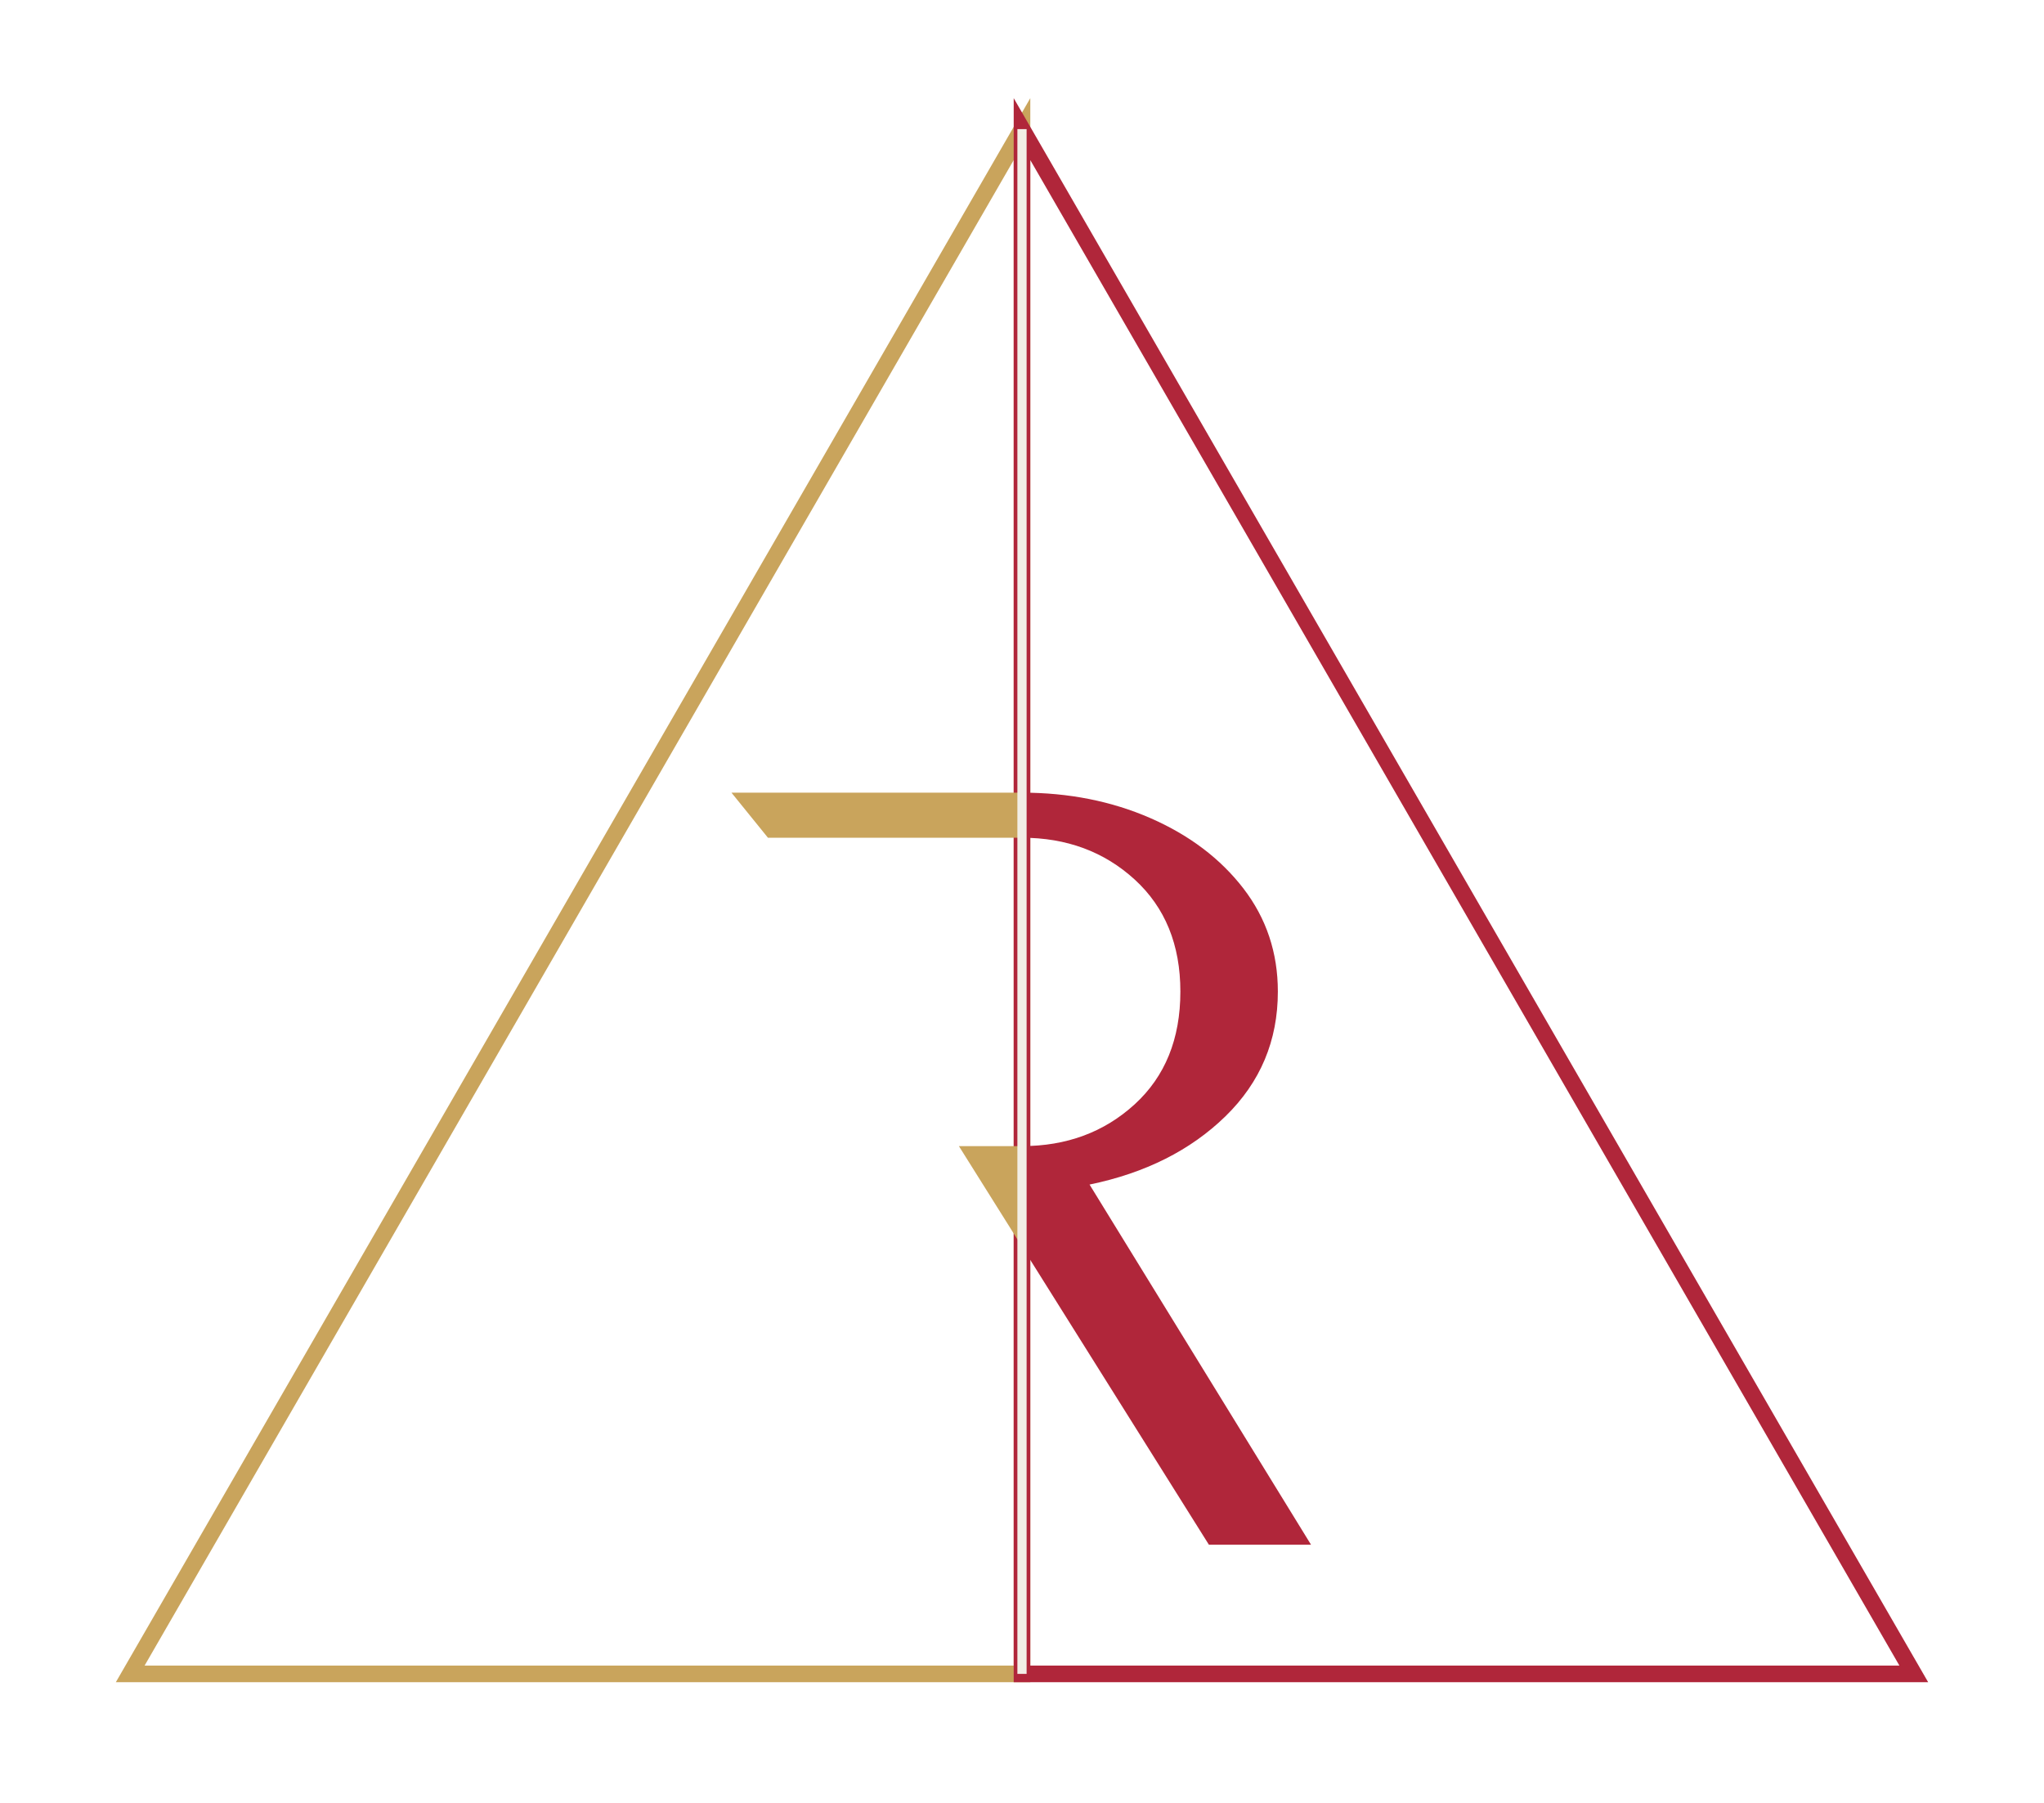
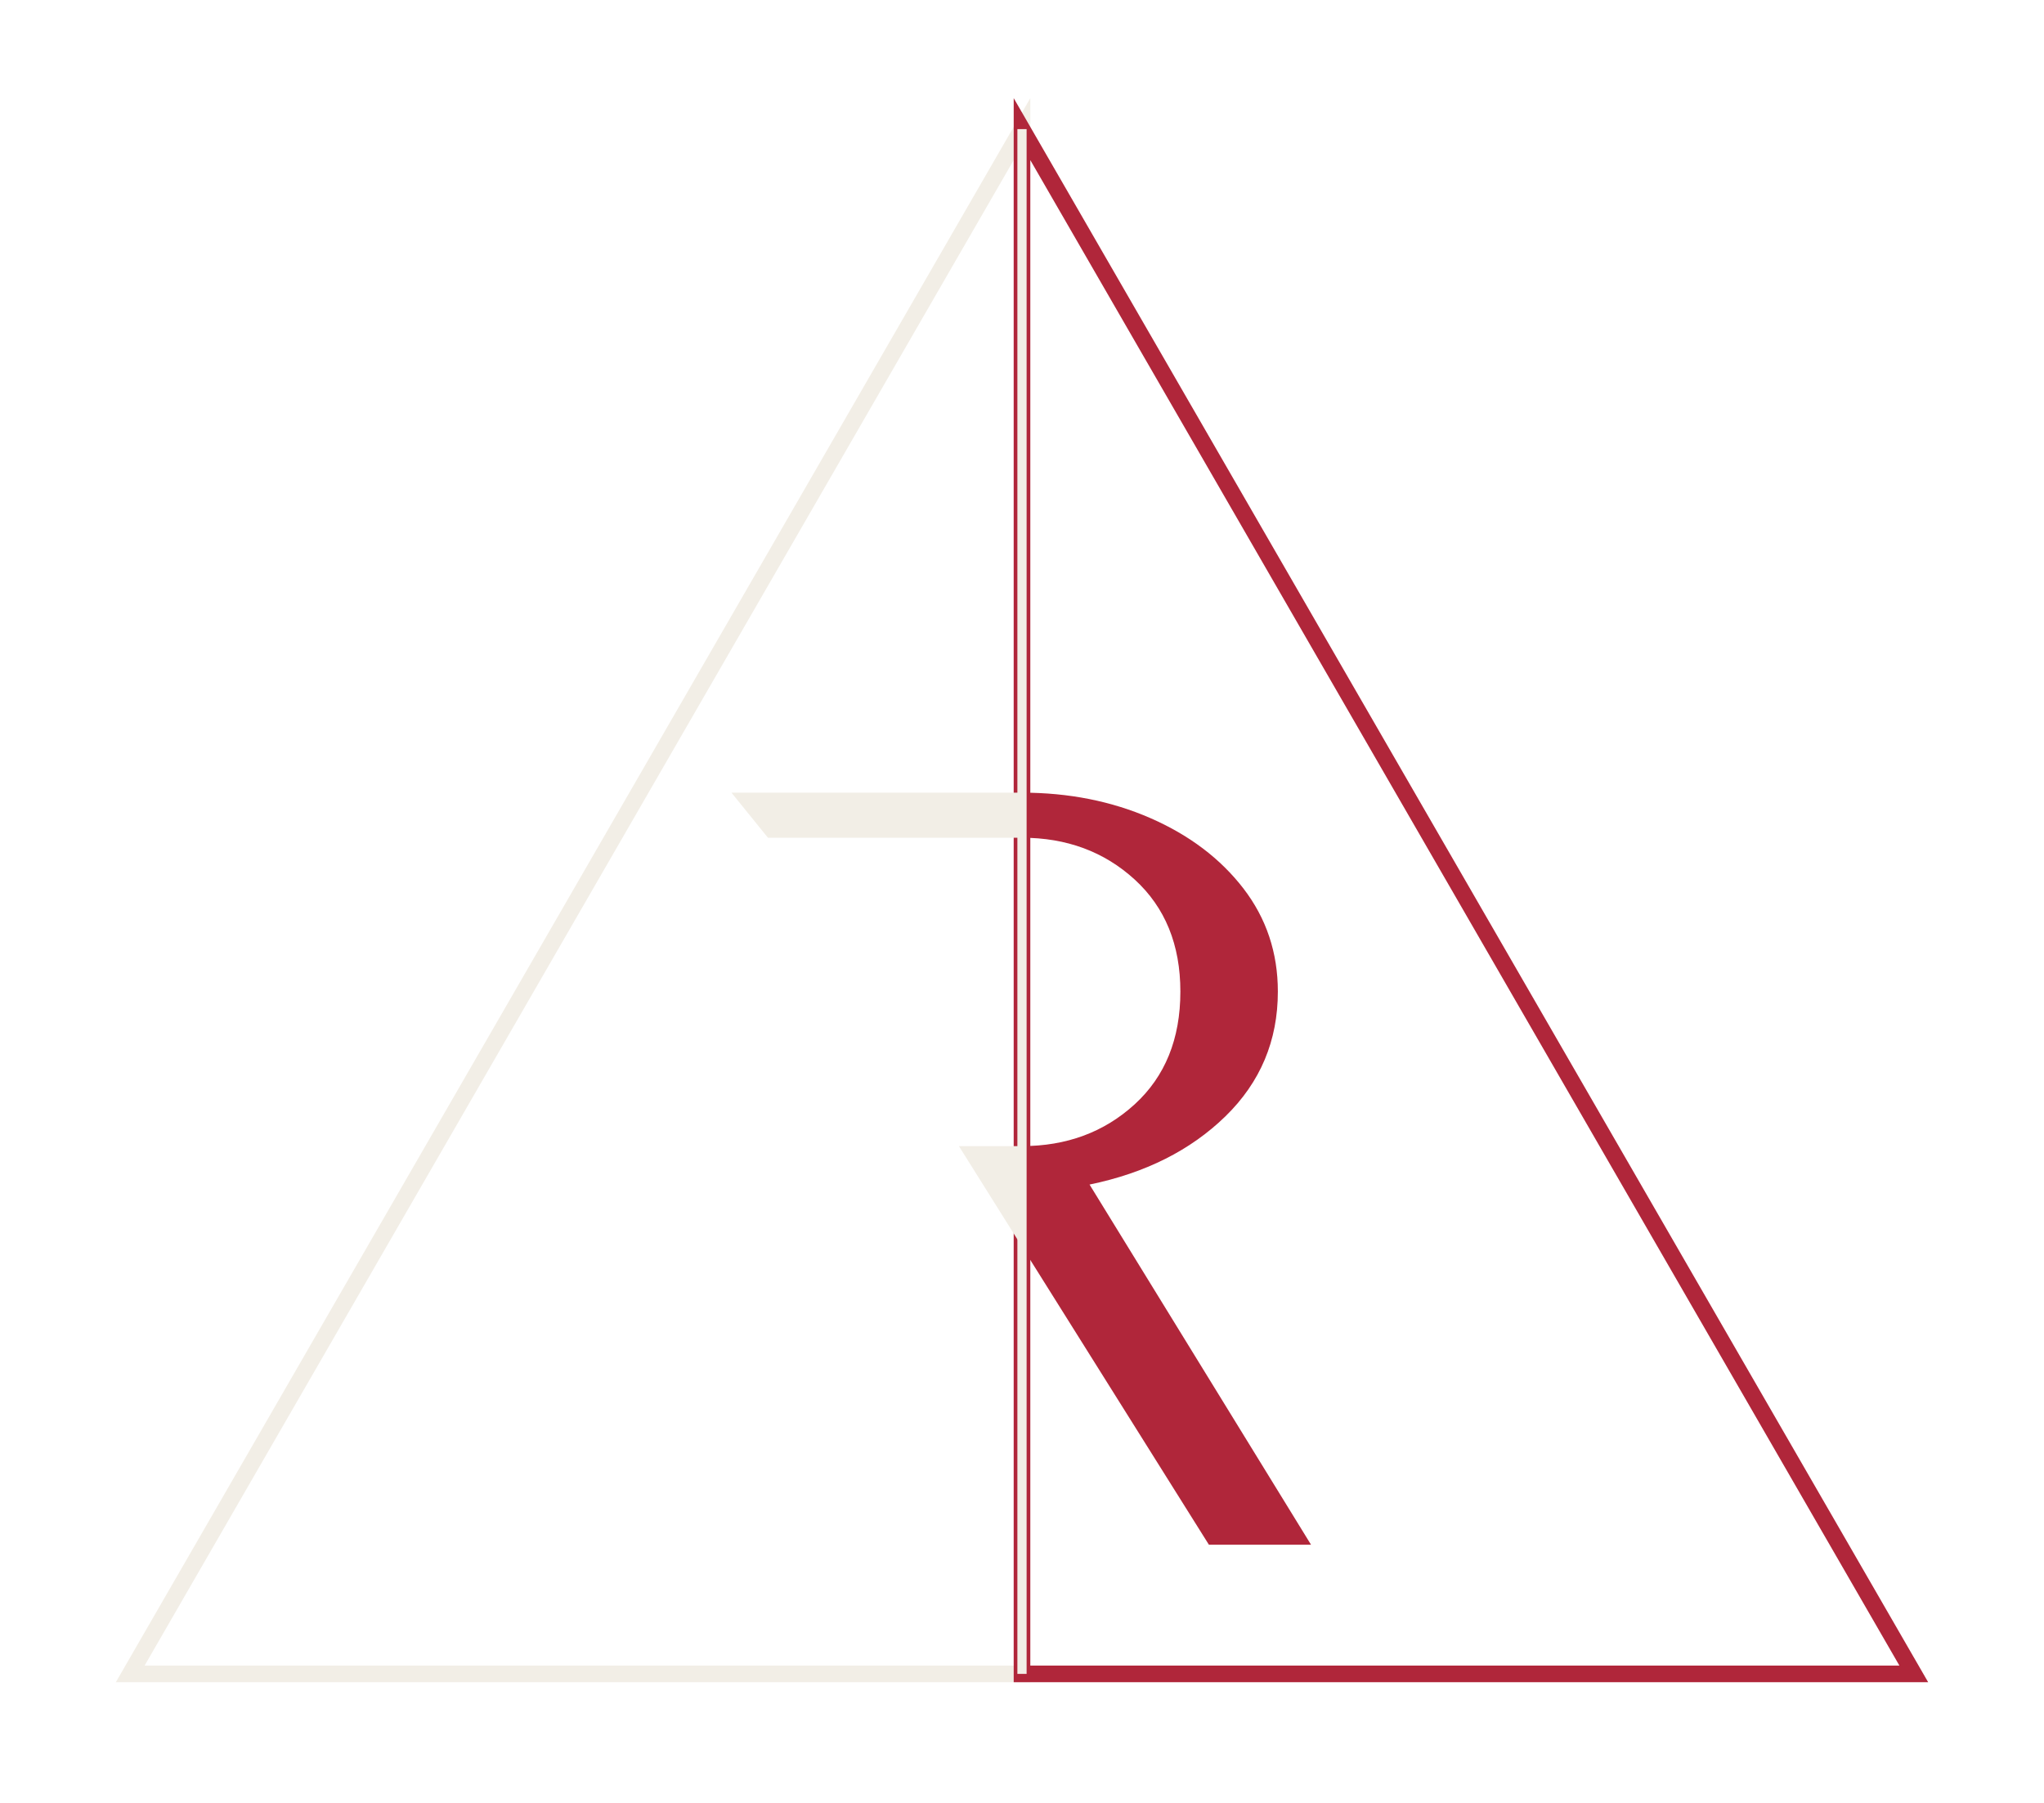
<svg xmlns="http://www.w3.org/2000/svg" width="1000" height="882" viewBox="-254.281 378.0 1107.062 977.5">
  <defs>
    <clipPath id="tsx">
      <polygon points="299.25,448.0 -184.281,1285.5 299.25,1285.5" />
    </clipPath>
    <clipPath id="tdx">
      <polygon points="299.25,448.0 782.781,1285.5 299.25,1285.5" />
    </clipPath>
    <clipPath id="sx">
      <rect x="-194.281" y="438.0" width="493.531" height="857.5" />
    </clipPath>
    <clipPath id="dx">
      <rect x="299.25" y="438.0" width="493.531" height="857.5" />
    </clipPath>
  </defs>
-   <polygon points="299.25,448.0 -184.281,1285.5 299.25,1285.5" fill="none" stroke="#C9A45C" stroke-width="9" stroke-linejoin="miter" />
+   <polygon points="299.25,448.0 -184.281,1285.5 299.25,1285.5" fill="none" stroke="#F2EEE6" stroke-width="9" stroke-linejoin="miter" />
  <polygon points="299.25,448.0 782.781,1285.5 299.25,1285.5" fill="none" stroke="#B0263A" stroke-width="9" stroke-linejoin="miter" />
  <g clip-path="url(#sx)">
-     <path fill="#C9A45C" d="M 141.715 807.742 L 299.188 807.742 C 324.598 807.742 347.852 812.352 368.949 821.574 C 390.031 830.801 406.816 843.496 419.289 859.668 C 431.746 875.867 437.977 894.496 437.977 915.578 C 437.977 942.199 428.512 964.719 409.57 983.199 C 390.645 1001.645 366.074 1013.984 335.875 1020.211 L 455.961 1215.465 L 400.586 1215.465 L 265.035 999.367 L 299.188 999.367 C 323.398 999.367 343.781 991.82 360.324 976.73 C 376.855 961.605 385.121 941.242 385.121 915.578 C 385.121 890.184 376.855 869.941 360.324 854.816 C 343.781 839.723 323.398 832.176 299.188 832.176 L 161.496 832.176 Z M 141.715 807.742 " />
+     <path fill="#F2EEE6" d="M 141.715 807.742 L 299.188 807.742 C 324.598 807.742 347.852 812.352 368.949 821.574 C 390.031 830.801 406.816 843.496 419.289 859.668 C 431.746 875.867 437.977 894.496 437.977 915.578 C 437.977 942.199 428.512 964.719 409.57 983.199 C 390.645 1001.645 366.074 1013.984 335.875 1020.211 L 455.961 1215.465 L 400.586 1215.465 L 265.035 999.367 L 299.188 999.367 C 323.398 999.367 343.781 991.82 360.324 976.73 C 376.855 961.605 385.121 941.242 385.121 915.578 C 385.121 890.184 376.855 869.941 360.324 854.816 C 343.781 839.723 323.398 832.176 299.188 832.176 L 161.496 832.176 Z M 141.715 807.742 " />
  </g>
  <g clip-path="url(#dx)">
    <path fill="#B0263A" d="M 141.715 807.742 L 299.188 807.742 C 324.598 807.742 347.852 812.352 368.949 821.574 C 390.031 830.801 406.816 843.496 419.289 859.668 C 431.746 875.867 437.977 894.496 437.977 915.578 C 437.977 942.199 428.512 964.719 409.57 983.199 C 390.645 1001.645 366.074 1013.984 335.875 1020.211 L 455.961 1215.465 L 400.586 1215.465 L 265.035 999.367 L 299.188 999.367 C 323.398 999.367 343.781 991.82 360.324 976.73 C 376.855 961.605 385.121 941.242 385.121 915.578 C 385.121 890.184 376.855 869.941 360.324 854.816 C 343.781 839.723 323.398 832.176 299.188 832.176 L 161.496 832.176 Z M 141.715 807.742 " />
  </g>
  <line x1="299.25" y1="448.0" x2="299.25" y2="1285.5" stroke="#F2EEE6" stroke-width="5" />
</svg>
